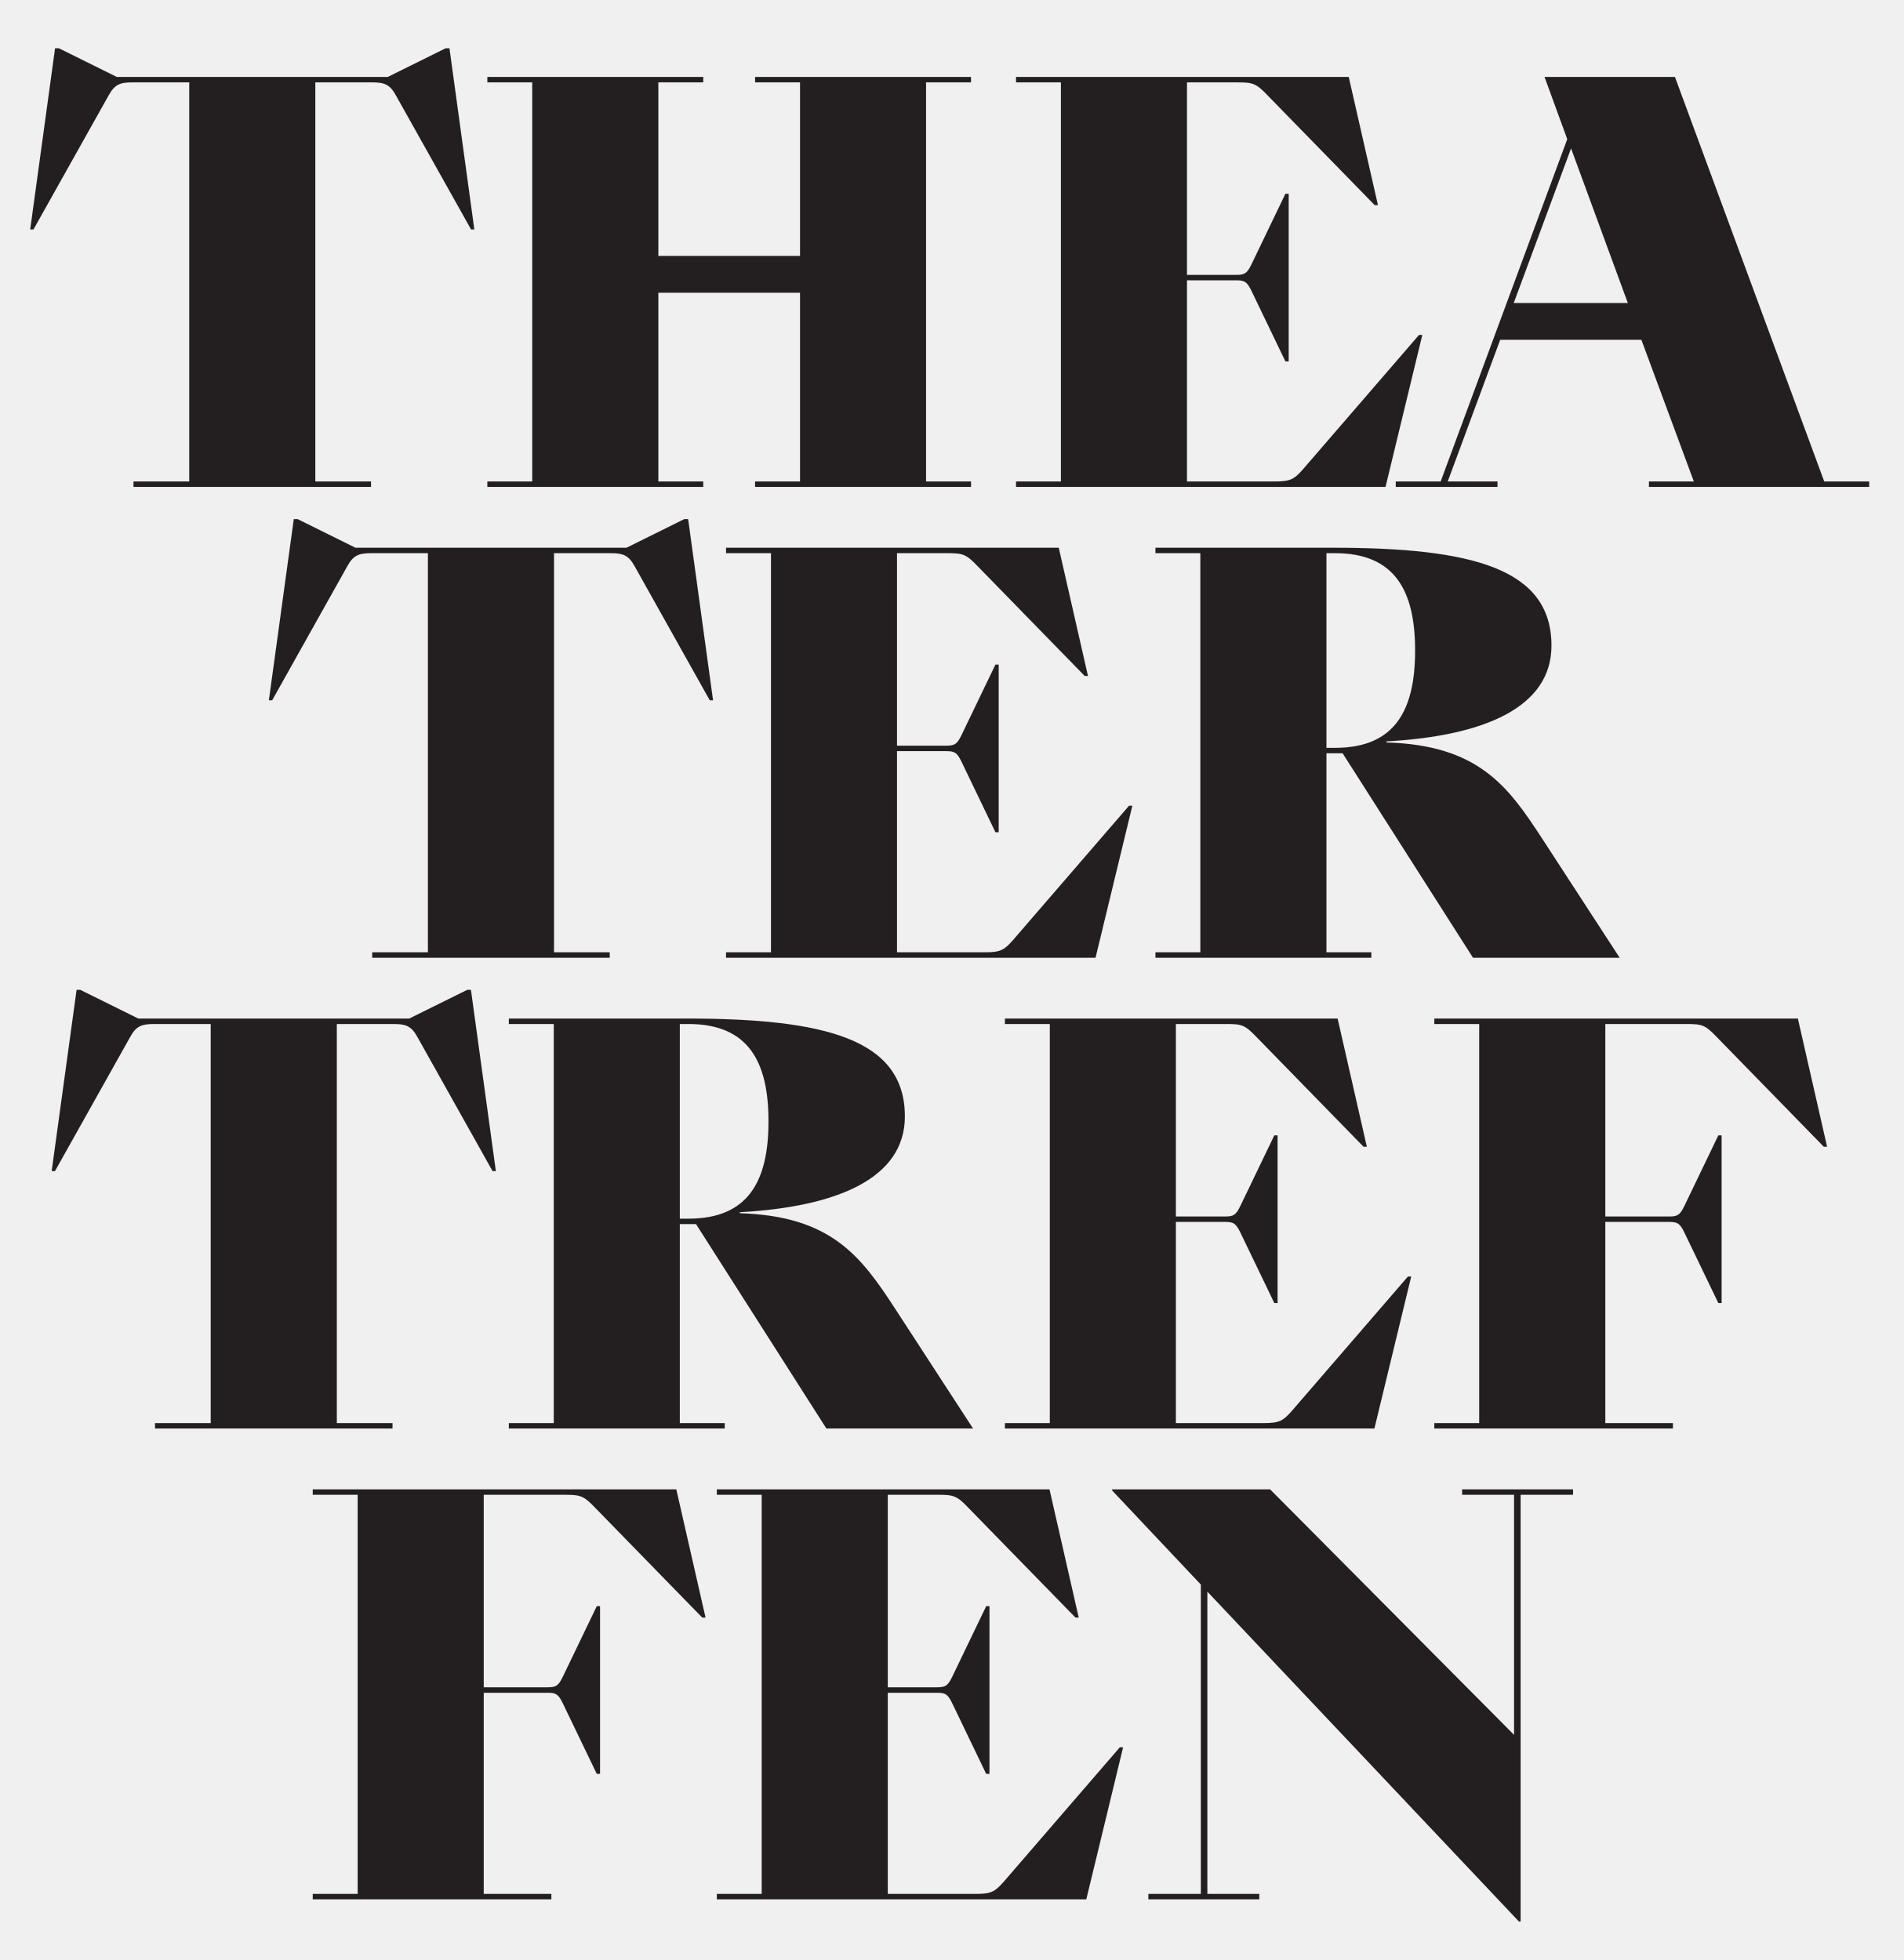
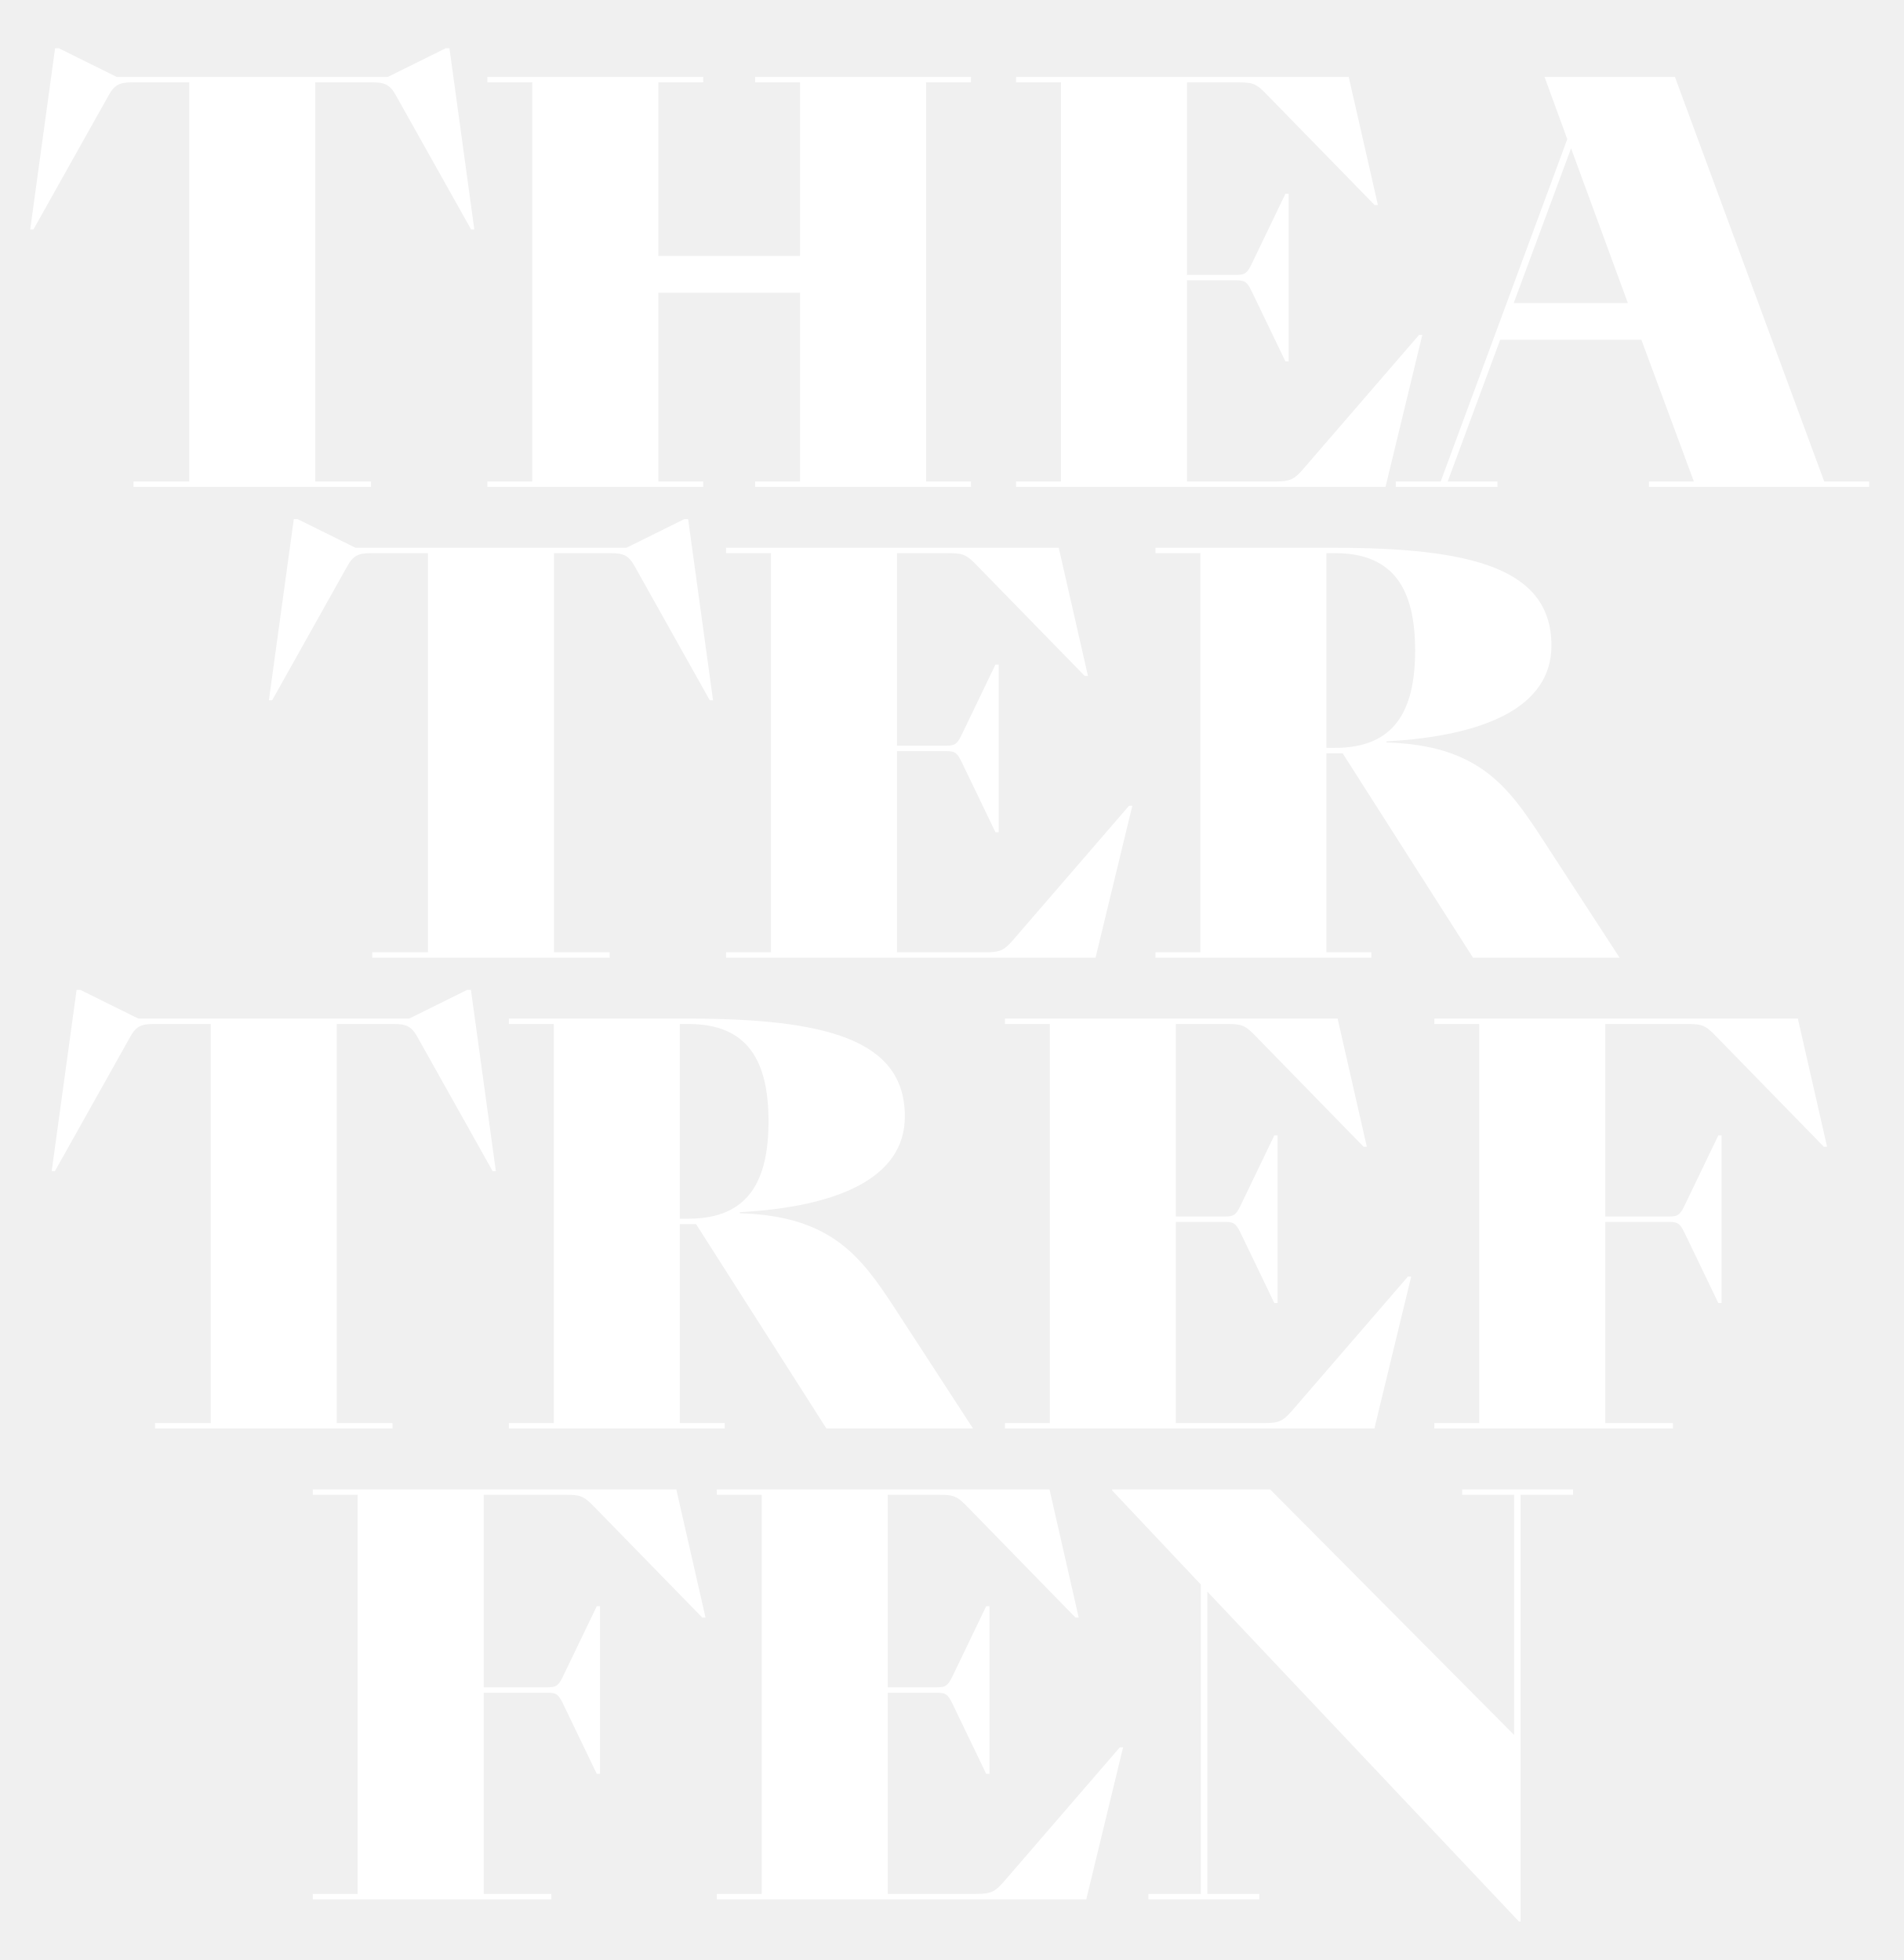
- <svg xmlns="http://www.w3.org/2000/svg" version="1.2" baseProfile="tiny-ps" viewBox="0 0 613 631" width="300" height="309">
-   <style>
- 		tspan { white-space:pre }
- 		.shp0 { fill: #231f20 } 
- 		.shp1 { fill: none;stroke: #231f20;stroke-width: 0.013 } 
- 	</style>
-   <path id="Layer" class="shp0" d="M100.73 611.65L177.56 611.65L177.56 609.91L155.79 609.91L155.79 545.1L176.34 545.1C179.13 545.1 179.83 545.62 181.22 548.41L192.2 571.23L193.24 571.23L193.24 517.22L192.2 517.22L181.22 540.04C179.83 542.83 179.13 543.35 176.34 543.35L155.79 543.35L155.79 481.33L182.09 481.33C186.97 481.33 188.02 481.68 191.68 485.51L226.17 520.88L227.22 520.88L217.81 479.59L100.73 479.59L100.73 481.33L115.19 481.33L115.19 609.91L100.73 609.91L100.73 611.65ZM230.86 611.65L349.85 611.65L361.7 562.69L360.65 562.69L323.2 606.07C320.41 609.21 319.19 609.91 314.31 609.91L285.91 609.91L285.91 545.1L301.77 545.1C304.55 545.1 305.25 545.62 306.64 548.41L317.62 571.23L318.67 571.23L318.67 517.22L317.62 517.22L306.64 540.04C305.25 542.83 304.55 543.35 301.77 543.35L285.91 543.35L285.91 481.33L302.29 481.33C307.17 481.33 308.21 481.68 311.87 485.51L346.37 520.88L347.41 520.88L338 479.59L230.86 479.59L230.86 481.33L245.32 481.33L245.32 609.91L230.86 609.91L230.86 611.65ZM369.85 611.65L405.57 611.65L405.57 609.91L388.84 609.91L388.84 512.52L489.19 618.79L489.72 618.79L489.72 481.33L506.62 481.33L506.62 479.59L470.9 479.59L470.9 481.33L487.63 481.33L487.63 558.69L409.05 479.59L358.18 479.59L358.18 479.94L386.75 510.25L386.75 609.91L369.85 609.91L369.85 611.65" />
-   <path id="Layer" class="shp1" d="M100.73 611.65L177.56 611.65L177.56 609.91L155.79 609.91L155.79 545.1L176.34 545.1C179.13 545.1 179.83 545.62 181.22 548.41L192.2 571.23L193.24 571.23L193.24 517.22L192.2 517.22L181.22 540.04C179.83 542.83 179.13 543.35 176.34 543.35L155.79 543.35L155.79 481.33L182.09 481.33C186.97 481.33 188.02 481.68 191.68 485.51L226.17 520.88L227.22 520.88L217.81 479.59L100.73 479.59L100.73 481.33L115.19 481.33L115.19 609.91L100.73 609.91L100.73 611.65ZM230.86 611.65L349.85 611.65L361.7 562.69L360.65 562.69L323.2 606.07C320.41 609.21 319.19 609.91 314.31 609.91L285.91 609.91L285.91 545.1L301.77 545.1C304.55 545.1 305.25 545.62 306.64 548.41L317.62 571.23L318.67 571.23L318.67 517.22L317.62 517.22L306.64 540.04C305.25 542.83 304.55 543.35 301.77 543.35L285.91 543.35L285.91 481.33L302.29 481.33C307.17 481.33 308.21 481.68 311.87 485.51L346.37 520.88L347.41 520.88L338 479.59L230.86 479.59L230.86 481.33L245.32 481.33L245.32 609.91L230.86 609.91L230.86 611.65ZM369.85 611.65L405.57 611.65L405.57 609.91L388.84 609.91L388.84 512.52L489.19 618.79L489.72 618.79L489.72 481.33L506.62 481.33L506.62 479.59L470.9 479.59L470.9 481.33L487.63 481.33L487.63 558.69L409.05 479.59L358.18 479.59L358.18 479.94L386.75 510.25L386.75 609.91L369.85 609.91L369.85 611.65Z" />
-   <path id="Layer" fill-rule="evenodd" class="shp0" d="M49.93 458.24L67.87 458.24L67.87 329.67L49.58 329.67C45.57 329.67 43.83 330.36 41.92 333.85L17.7 377.05L16.65 377.05L24.67 318.69L25.89 318.69L44.53 327.92L131.81 327.92L150.45 318.69L151.67 318.69L159.69 377.05L158.64 377.05L134.43 333.85C132.51 330.36 130.77 329.67 126.76 329.67L108.47 329.67L108.47 458.24L126.41 458.24L126.41 459.98L49.93 459.98L49.93 458.24ZM163.89 458.24L178.35 458.24L178.35 329.67L163.89 329.67L163.89 327.92L221.03 327.92C265.81 327.92 291.42 334.55 291.42 359.46C291.42 379.32 269.81 388.55 238.28 390.3L238.28 390.64C267.72 391.51 277.3 404.58 288.11 421.13L313.37 459.98L266.15 459.98L224.17 394.13L218.94 394.13L218.94 458.24L233.4 458.24L233.4 459.98L163.89 459.98L163.89 458.24ZM221.73 392.39C241.07 392.39 247.51 380.19 247.51 361.03C247.51 341.86 241.07 329.67 221.73 329.67L218.94 329.67L218.94 392.39L221.73 392.39ZM323.65 458.24L338.11 458.24L338.11 329.67L323.65 329.67L323.65 327.92L430.79 327.92L440.2 369.21L439.15 369.21L404.66 333.85C401 330.01 399.95 329.67 395.08 329.67L378.7 329.67L378.7 391.69L394.55 391.69C397.34 391.69 398.04 391.17 399.43 388.38L410.41 365.56L411.45 365.56L411.45 419.56L410.41 419.56L399.43 396.74C398.04 393.95 397.34 393.43 394.55 393.43L378.7 393.43L378.7 458.24L407.1 458.24C411.98 458.24 413.2 457.54 415.98 454.41L453.44 411.03L454.49 411.03L442.64 459.98L323.65 459.98L323.65 458.24ZM461.94 459.98L461.94 458.24L476.4 458.24L476.4 329.67L461.94 329.67L461.94 327.92L579.02 327.92L588.43 369.21L587.38 369.21L552.89 333.85C549.23 330.01 548.18 329.67 543.3 329.67L517 329.67L517 391.69L537.56 391.69C540.34 391.69 541.04 391.17 542.43 388.38L553.41 365.56L554.46 365.56L554.46 419.56L553.41 419.56L542.43 396.74C541.04 393.96 540.34 393.43 537.56 393.43L517 393.43L517 458.24L538.78 458.24L538.78 459.98L461.94 459.98Z" />
-   <path id="Layer" class="shp1" d="M49.93 459.98L126.41 459.98L126.41 458.24L108.47 458.24L108.47 329.67L126.76 329.67C130.77 329.67 132.51 330.36 134.43 333.85L158.64 377.05L159.69 377.05L151.67 318.69L150.45 318.69L131.81 327.92L44.53 327.92L25.89 318.69L24.67 318.69L16.65 377.05L17.7 377.05L41.92 333.85C43.83 330.36 45.57 329.67 49.58 329.67L67.87 329.67L67.87 458.24L49.93 458.24L49.93 459.98ZM163.89 459.98L233.4 459.98L233.4 458.24L218.94 458.24L218.94 394.13L224.17 394.13L266.15 459.98L313.37 459.98L288.11 421.13C277.3 404.58 267.72 391.51 238.28 390.64L238.28 390.3C269.81 388.55 291.42 379.32 291.42 359.46C291.42 334.55 265.81 327.92 221.03 327.92L163.89 327.92L163.89 329.67L178.35 329.67L178.35 458.24L163.89 458.24L163.89 459.98ZM218.94 392.39L218.94 329.67L221.73 329.67C241.07 329.67 247.51 341.86 247.51 361.03C247.51 380.19 241.07 392.39 221.73 392.39L218.94 392.39ZM323.65 459.98L442.64 459.98L454.49 411.03L453.44 411.03L415.98 454.41C413.2 457.54 411.98 458.24 407.1 458.24L378.7 458.24L378.7 393.43L394.55 393.43C397.34 393.43 398.04 393.95 399.43 396.74L410.41 419.56L411.45 419.56L411.45 365.56L410.41 365.56L399.43 388.38C398.04 391.17 397.34 391.69 394.55 391.69L378.7 391.69L378.7 329.67L395.08 329.67C399.95 329.67 401 330.01 404.66 333.85L439.15 369.21L440.2 369.21L430.79 327.92L323.65 327.92L323.65 329.67L338.11 329.67L338.11 458.24L323.65 458.24L323.65 459.98ZM461.94 459.98L538.78 459.98L538.78 458.24L517 458.24L517 393.43L537.56 393.43C540.34 393.43 541.04 393.96 542.43 396.74L553.41 419.56L554.46 419.56L554.46 365.56L553.41 365.56L542.43 388.38C541.04 391.17 540.34 391.69 537.56 391.69L517 391.69L517 329.67L543.3 329.67C548.18 329.67 549.23 330.01 552.89 333.85L587.38 369.21L588.43 369.21L579.02 327.92L461.94 327.92L461.94 329.67L476.4 329.67L476.4 458.24L461.94 458.24L461.94 459.98Z" />
-   <path id="Layer" fill-rule="evenodd" class="shp0" d="M119.88 306.58L137.82 306.58L137.82 178L119.53 178C115.52 178 113.78 178.7 111.86 182.18L87.65 225.39L86.6 225.39L94.62 167.03L95.84 167.03L114.48 176.26L201.76 176.26L220.4 167.03L221.62 167.03L229.64 225.39L228.59 225.39L204.38 182.18C202.46 178.7 200.72 178 196.71 178L178.42 178L178.42 306.58L196.36 306.58L196.36 308.32L119.88 308.32L119.88 306.58ZM233.84 306.57L248.3 306.57L248.3 178L233.84 178L233.84 176.26L340.98 176.26L350.39 217.55L349.34 217.55L314.85 182.18C311.19 178.35 310.14 178 305.27 178L288.89 178L288.89 240.02L304.74 240.02C307.53 240.02 308.23 239.5 309.62 236.71L320.6 213.89L321.64 213.89L321.64 267.9L320.6 267.9L309.62 245.08C308.23 242.29 307.53 241.77 304.74 241.77L288.89 241.77L288.89 306.58L317.29 306.58C322.17 306.58 323.39 305.88 326.17 302.74L363.63 259.36L364.68 259.36L352.83 308.32L233.84 308.32L233.84 306.57ZM372.13 306.57L386.59 306.57L386.59 178L372.13 178L372.13 176.26L429.28 176.26C474.05 176.26 499.66 182.88 499.66 207.79C499.66 227.66 478.06 236.89 446.53 238.63L446.53 238.98C475.97 239.85 485.55 252.92 496.35 269.47L521.62 308.32L474.4 308.32L432.41 242.46L427.19 242.46L427.19 306.58L441.65 306.58L441.65 308.32L372.13 308.32L372.13 306.57ZM429.98 240.72C449.31 240.72 455.76 228.52 455.76 209.36C455.76 190.2 449.31 178 429.98 178L427.19 178L427.19 240.72L429.98 240.72Z" />
-   <path id="Layer" class="shp1" d="M119.88 308.32L196.36 308.32L196.36 306.58L178.42 306.58L178.42 178L196.71 178C200.72 178 202.46 178.7 204.38 182.18L228.59 225.39L229.64 225.39L221.62 167.03L220.4 167.03L201.76 176.26L114.48 176.26L95.84 167.03L94.62 167.03L86.6 225.39L87.65 225.39L111.86 182.18C113.78 178.7 115.52 178 119.53 178L137.82 178L137.82 306.58L119.88 306.58L119.88 308.32ZM233.84 308.32L352.83 308.32L364.68 259.36L363.63 259.36L326.17 302.74C323.39 305.88 322.17 306.58 317.29 306.58L288.89 306.58L288.89 241.77L304.74 241.77C307.53 241.77 308.23 242.29 309.62 245.08L320.6 267.9L321.64 267.9L321.64 213.89L320.6 213.89L309.62 236.71C308.23 239.5 307.53 240.02 304.74 240.02L288.89 240.02L288.89 178L305.27 178C310.14 178 311.19 178.35 314.85 182.18L349.34 217.55L350.39 217.55L340.98 176.26L233.84 176.26L233.84 178L248.3 178L248.3 306.57L233.84 306.57L233.84 308.32ZM372.13 308.32L441.65 308.32L441.65 306.58L427.19 306.58L427.19 242.46L432.41 242.46L474.4 308.32L521.62 308.32L496.35 269.47C485.55 252.92 475.97 239.85 446.53 238.98L446.53 238.63C478.06 236.89 499.66 227.66 499.66 207.79C499.66 182.88 474.05 176.26 429.28 176.26L372.13 176.26L372.13 178L386.59 178L386.59 306.57L372.13 306.57L372.13 308.32ZM427.19 240.72L427.19 178L429.98 178C449.31 178 455.76 190.2 455.76 209.36C455.76 228.52 449.31 240.72 429.98 240.72L427.19 240.72Z" />
-   <path id="Layer" fill-rule="evenodd" class="shp0" d="M43 154.91L60.95 154.91L60.95 26.33L42.66 26.33C38.65 26.33 36.91 27.03 34.99 30.52L10.77 73.72L9.73 73.72L17.74 15.36L18.96 15.36L37.6 24.59L124.89 24.59L143.53 15.36L144.75 15.36L152.76 73.72L151.72 73.72L127.5 30.52C125.59 27.03 123.84 26.33 119.84 26.33L101.54 26.33L101.54 154.91L119.49 154.91L119.49 156.65L43 156.65L43 154.91ZM226.48 156.65L156.96 156.65L156.96 154.91L171.42 154.91L171.42 26.33L156.96 26.33L156.96 24.59L226.48 24.59L226.48 26.33L212.02 26.33L212.02 82.26L257.66 82.26L257.66 26.33L243.2 26.33L243.2 24.59L312.72 24.59L312.72 26.33L298.25 26.33L298.25 154.91L312.72 154.91L312.72 156.65L243.2 156.65L243.2 154.91L257.66 154.91L257.66 94.11L212.02 94.11L212.02 154.91L226.48 154.91L226.48 156.65ZM327.23 154.91L341.69 154.91L341.69 26.33L327.23 26.33L327.23 24.59L434.37 24.59L443.78 65.88L442.74 65.88L408.24 30.52C404.58 26.68 403.54 26.34 398.66 26.34L382.28 26.34L382.28 88.36L398.13 88.36C400.92 88.36 401.62 87.84 403.01 85.05L413.99 62.22L415.03 62.22L415.03 116.23L413.99 116.23L403.01 93.41C401.62 90.62 400.92 90.1 398.13 90.1L382.28 90.1L382.28 154.91L410.68 154.91C415.56 154.91 416.78 154.22 419.56 151.08L457.02 107.7L458.07 107.7L446.22 156.65L327.23 156.65L327.23 154.91ZM531.06 154.91L545.53 154.91L528.63 109.26L483.15 109.26L466.25 154.91L482.28 154.91L482.28 156.65L449.53 156.65L449.53 154.91L463.99 154.91L504.76 44.63L497.44 24.59L539.43 24.59L587.51 154.91L601.98 154.91L601.98 156.65L531.07 156.65L531.06 154.91ZM524.27 97.42L505.98 47.59L487.51 97.42L524.27 97.42Z" />
-   <path id="Layer" class="shp1" d="M43 156.65L119.49 156.65L119.49 154.91L101.54 154.91L101.54 26.33L119.84 26.33C123.84 26.33 125.59 27.03 127.5 30.52L151.72 73.72L152.76 73.72L144.75 15.36L143.53 15.36L124.89 24.59L37.6 24.59L18.96 15.36L17.74 15.36L9.73 73.72L10.77 73.72L34.99 30.52C36.91 27.03 38.65 26.33 42.66 26.33L60.95 26.33L60.95 154.91L43 154.91L43 156.65ZM226.48 154.91L212.02 154.91L212.02 94.11L257.66 94.11L257.66 154.91L243.2 154.91L243.2 156.65L312.72 156.65L312.72 154.91L298.25 154.91L298.25 26.33L312.72 26.33L312.72 24.59L243.2 24.59L243.2 26.33L257.66 26.33L257.66 82.26L212.02 82.26L212.02 26.33L226.48 26.33L226.48 24.59L156.96 24.59L156.96 26.33L171.42 26.33L171.42 154.91L156.96 154.91L156.96 156.65L226.48 156.65L226.48 154.91ZM327.23 156.65L446.22 156.65L458.07 107.7L457.02 107.7L419.56 151.08C416.78 154.22 415.56 154.91 410.68 154.91L382.28 154.91L382.28 90.1L398.13 90.1C400.92 90.1 401.62 90.62 403.01 93.41L413.99 116.23L415.03 116.23L415.03 62.22L413.99 62.22L403.01 85.05C401.62 87.84 400.92 88.36 398.13 88.36L382.28 88.36L382.28 26.34L398.66 26.34C403.54 26.34 404.58 26.68 408.24 30.52L442.74 65.88L443.78 65.88L434.37 24.59L327.23 24.59L327.23 26.33L341.69 26.33L341.69 154.91L327.23 154.91L327.23 156.65ZM531.07 156.65L601.98 156.65L601.98 154.91L587.51 154.91L539.43 24.59L497.44 24.59L504.76 44.63L463.99 154.91L449.53 154.91L449.53 156.65L482.28 156.65L482.28 154.91L466.25 154.91L483.15 109.26L528.63 109.26L545.53 154.91L531.06 154.91L531.07 156.65ZM487.51 97.42L505.98 47.59L524.27 97.42L487.51 97.42Z" />
+ <svg xmlns="http://www.w3.org/2000/svg" width="300" height="309" viewBox="0 0 300 309" fill="none">
+   <path d="M49.297 299.435H86.897V298.583H76.243V266.865H86.3C87.666 266.865 88.008 267.12 88.688 268.485L94.062 279.653H94.571V253.221H94.062L88.688 264.389C88.008 265.754 87.666 266.009 86.3 266.009H76.243V235.657H89.114C91.502 235.657 92.016 235.828 93.808 237.702L110.687 255.012H111.201L106.595 234.805H49.297V235.657H56.373V298.583H49.297V299.435ZM112.982 299.435H171.215L177.015 275.474H176.501L158.173 296.704C156.807 298.241 156.21 298.583 153.822 298.583H139.923V266.865H147.685C149.046 266.865 149.388 267.12 150.069 268.485L155.442 279.653H155.956V253.221H155.442L150.069 264.389C149.388 265.754 149.046 266.009 147.685 266.009H139.923V235.657H147.94C150.328 235.657 150.837 235.828 152.628 237.702L169.512 255.012H170.021L165.416 234.805H112.982V235.657H120.059V298.583H112.982V299.435ZM181.003 299.435H198.484V298.583H190.297V250.921L239.408 302.929H239.667V235.657H247.938V234.805H230.457V235.657H238.644V273.516L200.188 234.805H175.292V234.976L189.274 249.81V298.583H181.003V299.435Z" fill="white" />
+   <path d="M49.297 299.435H86.897V298.583H76.243V266.865H86.3C87.666 266.865 88.008 267.12 88.688 268.485L94.062 279.653H94.571V253.221H94.062L88.688 264.389C88.008 265.754 87.666 266.009 86.3 266.009H76.243V235.657H89.114C91.502 235.657 92.016 235.828 93.808 237.702L110.687 255.012H111.201L106.595 234.805H49.297V235.657H56.373V298.583H49.297V299.435ZM112.982 299.435H171.215L177.015 275.474H176.501L158.173 296.704C156.807 298.241 156.21 298.583 153.822 298.583H139.923V266.865H147.685C149.046 266.865 149.388 267.12 150.069 268.485L155.442 279.653H155.956V253.221H155.442L150.069 264.389C149.388 265.754 149.046 266.009 147.685 266.009H139.923V235.657H147.94C150.328 235.657 150.837 235.828 152.628 237.702L169.512 255.012H170.021L165.416 234.805H112.982V235.657H120.059V298.583H112.982V299.435ZM181.003 299.435H198.484V298.583H190.297V250.921L239.408 302.929H239.667V235.657H247.938V234.805H230.457V235.657H238.644V273.516L200.188 234.805H175.292V234.976L189.274 249.81V298.583H181.003V299.435Z" stroke="white" stroke-width="0.006" />
+   <path fill-rule="evenodd" clip-rule="evenodd" d="M24.436 224.356H33.215V161.435H24.264C22.302 161.435 21.45 161.772 20.515 163.48L8.662 184.622H8.148L12.073 156.061H12.671L21.793 160.578H64.507L73.63 156.061H74.227L78.152 184.622H77.638L65.79 163.48C64.85 161.772 63.998 161.435 62.036 161.435H53.085V224.356H61.865V225.208H24.436V224.356ZM80.207 224.356H87.284V161.435H80.207V160.578H108.171C130.086 160.578 142.62 163.823 142.62 176.014C142.62 185.733 132.044 190.25 116.613 191.107V191.273C131.021 191.699 135.71 198.095 141 206.195L153.362 225.208H130.253L109.708 192.981H107.148V224.356H114.225V225.208H80.207V224.356ZM108.514 192.13C117.979 192.13 121.13 186.159 121.13 176.782C121.13 167.4 117.979 161.435 108.514 161.435H107.148V192.13H108.514ZM158.393 224.356H165.47V161.435H158.393V160.578H210.827L215.432 180.785H214.918L198.039 163.48C196.248 161.601 195.734 161.435 193.351 161.435H185.334V191.787H193.091C194.457 191.787 194.799 191.533 195.48 190.167L200.853 178.999H201.362V205.427H200.853L195.48 194.259C194.799 192.893 194.457 192.639 193.091 192.639H185.334V224.356H199.233C201.622 224.356 202.219 224.014 203.579 222.482L221.912 201.252H222.426L216.626 225.208H158.393V224.356ZM226.072 225.208V224.356H233.148V161.435H226.072V160.578H283.37L287.975 180.785H287.462L270.582 163.48C268.791 161.601 268.277 161.435 265.889 161.435H253.018V191.787H263.08C264.44 191.787 264.783 191.533 265.463 190.167L270.837 178.999H271.351V205.427H270.837L265.463 194.259C264.783 192.898 264.44 192.639 263.08 192.639H253.018V224.356H263.677V225.208H226.072Z" fill="white" />
+   <path d="M24.436 225.208H61.865V224.356H53.085V161.435H62.036C63.998 161.435 64.85 161.772 65.79 163.48L77.638 184.622H78.152L74.227 156.061H73.63L64.507 160.578H21.793L12.671 156.061H12.073L8.148 184.622H8.662L20.515 163.48C21.45 161.772 22.302 161.435 24.264 161.435H33.215V224.356H24.436V225.208ZM80.207 225.208H114.225V224.356H107.148V192.981H109.708L130.253 225.208H153.362L141 206.195C135.71 198.095 131.021 191.699 116.613 191.273V191.107C132.044 190.25 142.62 185.733 142.62 176.014C142.62 163.823 130.086 160.578 108.171 160.578H80.207V161.435H87.284V224.356H80.207V225.208ZM107.148 192.13V161.435H108.514C117.979 161.435 121.13 167.4 121.13 176.782C121.13 186.159 117.979 192.13 108.514 192.13H107.148ZM158.393 225.208H216.626L222.426 201.252H221.912L203.579 222.482C202.219 224.014 201.622 224.356 199.233 224.356H185.334V192.639H193.091C194.457 192.639 194.799 192.893 195.48 194.259L200.853 205.427H201.362V178.999H200.853L195.48 190.167C194.799 191.533 194.457 191.787 193.091 191.787H185.334V161.435H193.351C195.734 161.435 196.248 161.601 198.039 163.48L214.918 180.785H215.432L210.827 160.578H158.393V161.435H165.47V224.356H158.393V225.208ZM226.072 225.208H263.677V224.356H253.018V192.639H263.08C264.44 192.639 264.783 192.898 265.463 194.259L270.837 205.427H271.351V178.999H270.837L265.463 190.167C264.783 191.533 264.44 191.787 263.08 191.787H253.018V161.435H265.889C268.277 161.435 268.791 161.601 270.582 163.48L287.462 180.785H287.975L283.37 160.578H226.072V161.435H233.148V224.356H226.072V225.208Z" stroke="white" stroke-width="0.006" />
+   <path fill-rule="evenodd" clip-rule="evenodd" d="M58.669 150.135H67.449V87.208H58.498C56.535 87.208 55.684 87.55 54.744 89.254L42.896 110.4H42.382L46.307 81.839H46.904L56.026 86.356H98.741L107.863 81.839H108.46L112.385 110.4H111.871L100.023 89.254C99.083 87.55 98.232 87.208 96.269 87.208H87.318V150.135H96.098V150.986H58.669V150.135ZM114.44 150.13H121.517V87.208H114.44V86.356H166.874L171.48 106.564H170.966L154.086 89.254C152.295 87.379 151.781 87.208 149.398 87.208H141.382V117.56H149.139C150.504 117.56 150.847 117.306 151.527 115.94L156.9 104.772H157.409V131.205H156.9L151.527 120.037C150.847 118.671 150.504 118.417 149.139 118.417H141.382V150.135H155.281C157.669 150.135 158.266 149.792 159.626 148.255L177.959 127.025H178.473L172.674 150.986H114.44V150.13ZM182.119 150.13H189.196V87.208H182.119V86.356H210.088C231.998 86.356 244.532 89.596 244.532 101.787C244.532 111.511 233.961 116.029 218.53 116.88V117.051C232.938 117.477 237.626 123.874 242.912 131.973L255.279 150.986H232.17L211.62 118.754H209.065V150.135H216.142V150.986H182.119V150.13ZM210.431 117.903C219.891 117.903 223.047 111.932 223.047 102.555C223.047 93.179 219.891 87.208 210.431 87.208H209.065V117.903H210.431Z" fill="white" />
+   <path d="M58.669 150.986H96.098V150.135H87.318V87.208H96.269C98.232 87.208 99.083 87.55 100.023 89.254L111.871 110.4H112.385L108.46 81.839H107.863L98.741 86.356H56.026L46.904 81.839H46.307L42.382 110.4H42.896L54.744 89.254C55.684 87.55 56.535 87.208 58.498 87.208H67.449V150.135H58.669V150.986ZM114.44 150.986H172.674L178.473 127.025H177.959L159.626 148.255C158.266 149.792 157.669 150.135 155.281 150.135H141.382V118.417H149.139C150.504 118.417 150.847 118.671 151.527 120.037L156.9 131.205H157.409V104.772H156.9L151.527 115.94C150.847 117.306 150.504 117.56 149.139 117.56H141.382V87.208H149.398C151.781 87.208 152.295 87.379 154.086 89.254L170.966 106.564H171.48L166.874 86.356H114.44V87.208H121.517V150.13H114.44V150.986ZM182.119 150.986H216.142V150.135H209.065V118.754H211.62L232.17 150.986H255.279L242.912 131.973C237.626 123.874 232.938 117.477 218.53 117.051V116.88C233.961 116.029 244.532 111.511 244.532 101.787C244.532 89.596 231.998 86.356 210.088 86.356H182.119V87.208H189.196V150.13H182.119V150.986ZM209.065 117.903V87.208H210.431C219.891 87.208 223.047 93.179 223.047 102.555C223.047 111.932 219.891 117.903 210.431 117.903H209.065Z" stroke="white" stroke-width="0.006" />
+   <path fill-rule="evenodd" clip-rule="evenodd" d="M21.044 75.908H29.829V12.981H20.878C18.915 12.981 18.064 13.324 17.124 15.032L5.271 36.174H4.762L8.682 7.613H9.279L18.401 12.13H61.121L70.243 7.613H70.84L74.76 36.174H74.251L62.398 15.032C61.463 13.324 60.607 12.981 58.649 12.981H49.693V75.908H58.478V76.759H21.044V75.908ZM110.839 76.759H76.816V75.908H83.892V12.981H76.816V12.13H110.839V12.981H103.762V40.353H126.098V12.981H119.021V12.13H153.044V12.981H145.962V75.908H153.044V76.759H119.021V75.908H126.098V46.153H103.762V75.908H110.839V76.759ZM160.145 75.908H167.222V12.981H160.145V12.13H212.579L217.184 32.337H216.675L199.791 15.032C198 13.152 197.491 12.986 195.103 12.986H187.086V43.339H194.843C196.209 43.339 196.551 43.084 197.232 41.719L202.605 30.546H203.114V56.978H202.605L197.232 45.81C196.551 44.444 196.209 44.19 194.843 44.19H187.086V75.908H200.985C203.374 75.908 203.971 75.57 205.331 74.033L223.664 52.803H224.178L218.378 76.759H160.145V75.908ZM259.899 75.908H266.98L258.71 53.567H236.452L228.181 75.908H236.026V76.759H219.998V75.908H227.075L247.028 21.937L243.445 12.13H263.995L287.525 75.908H294.607V76.759H259.904L259.899 75.908ZM256.576 47.772L247.625 23.386L238.586 47.772H256.576Z" fill="white" />
+   <path d="M21.044 76.759H58.478V75.908H49.693V12.981H58.649C60.607 12.981 61.463 13.324 62.398 15.032L74.251 36.174H74.76L70.84 7.613H70.243L61.121 12.13H18.401L9.279 7.613H8.682L4.762 36.174H5.271L17.124 15.032C18.064 13.324 18.915 12.981 20.878 12.981H29.829V75.908H21.044V76.759ZM110.839 75.908H103.762V46.153H126.098V75.908H119.021V76.759H153.044V75.908H145.962V12.981H153.044V12.13H119.021V12.981H126.098V40.353H103.762V12.981H110.839V12.13H76.816V12.981H83.892V75.908H76.816V76.759H110.839V75.908ZM160.145 76.759H218.378L224.178 52.803H223.664L205.331 74.033C203.971 75.57 203.374 75.908 200.985 75.908H187.086V44.19H194.843C196.209 44.19 196.551 44.444 197.232 45.81L202.605 56.978H203.114V30.546H202.605L197.232 41.719C196.551 43.084 196.209 43.339 194.843 43.339H187.086V12.986H195.103C197.491 12.986 198 13.152 199.791 15.032L216.675 32.337H217.184L212.579 12.13H160.145V12.981H167.222V75.908H160.145V76.759ZM259.904 76.759H294.607V75.908H287.525L263.995 12.13H243.445L247.028 21.937L227.075 75.908H219.998V76.759H236.026V75.908H228.181L236.452 53.567H258.71L266.98 75.908H259.899L259.904 76.759ZM238.586 47.772L247.625 23.386L256.576 47.772H238.586Z" stroke="white" stroke-width="0.006" />
</svg>
